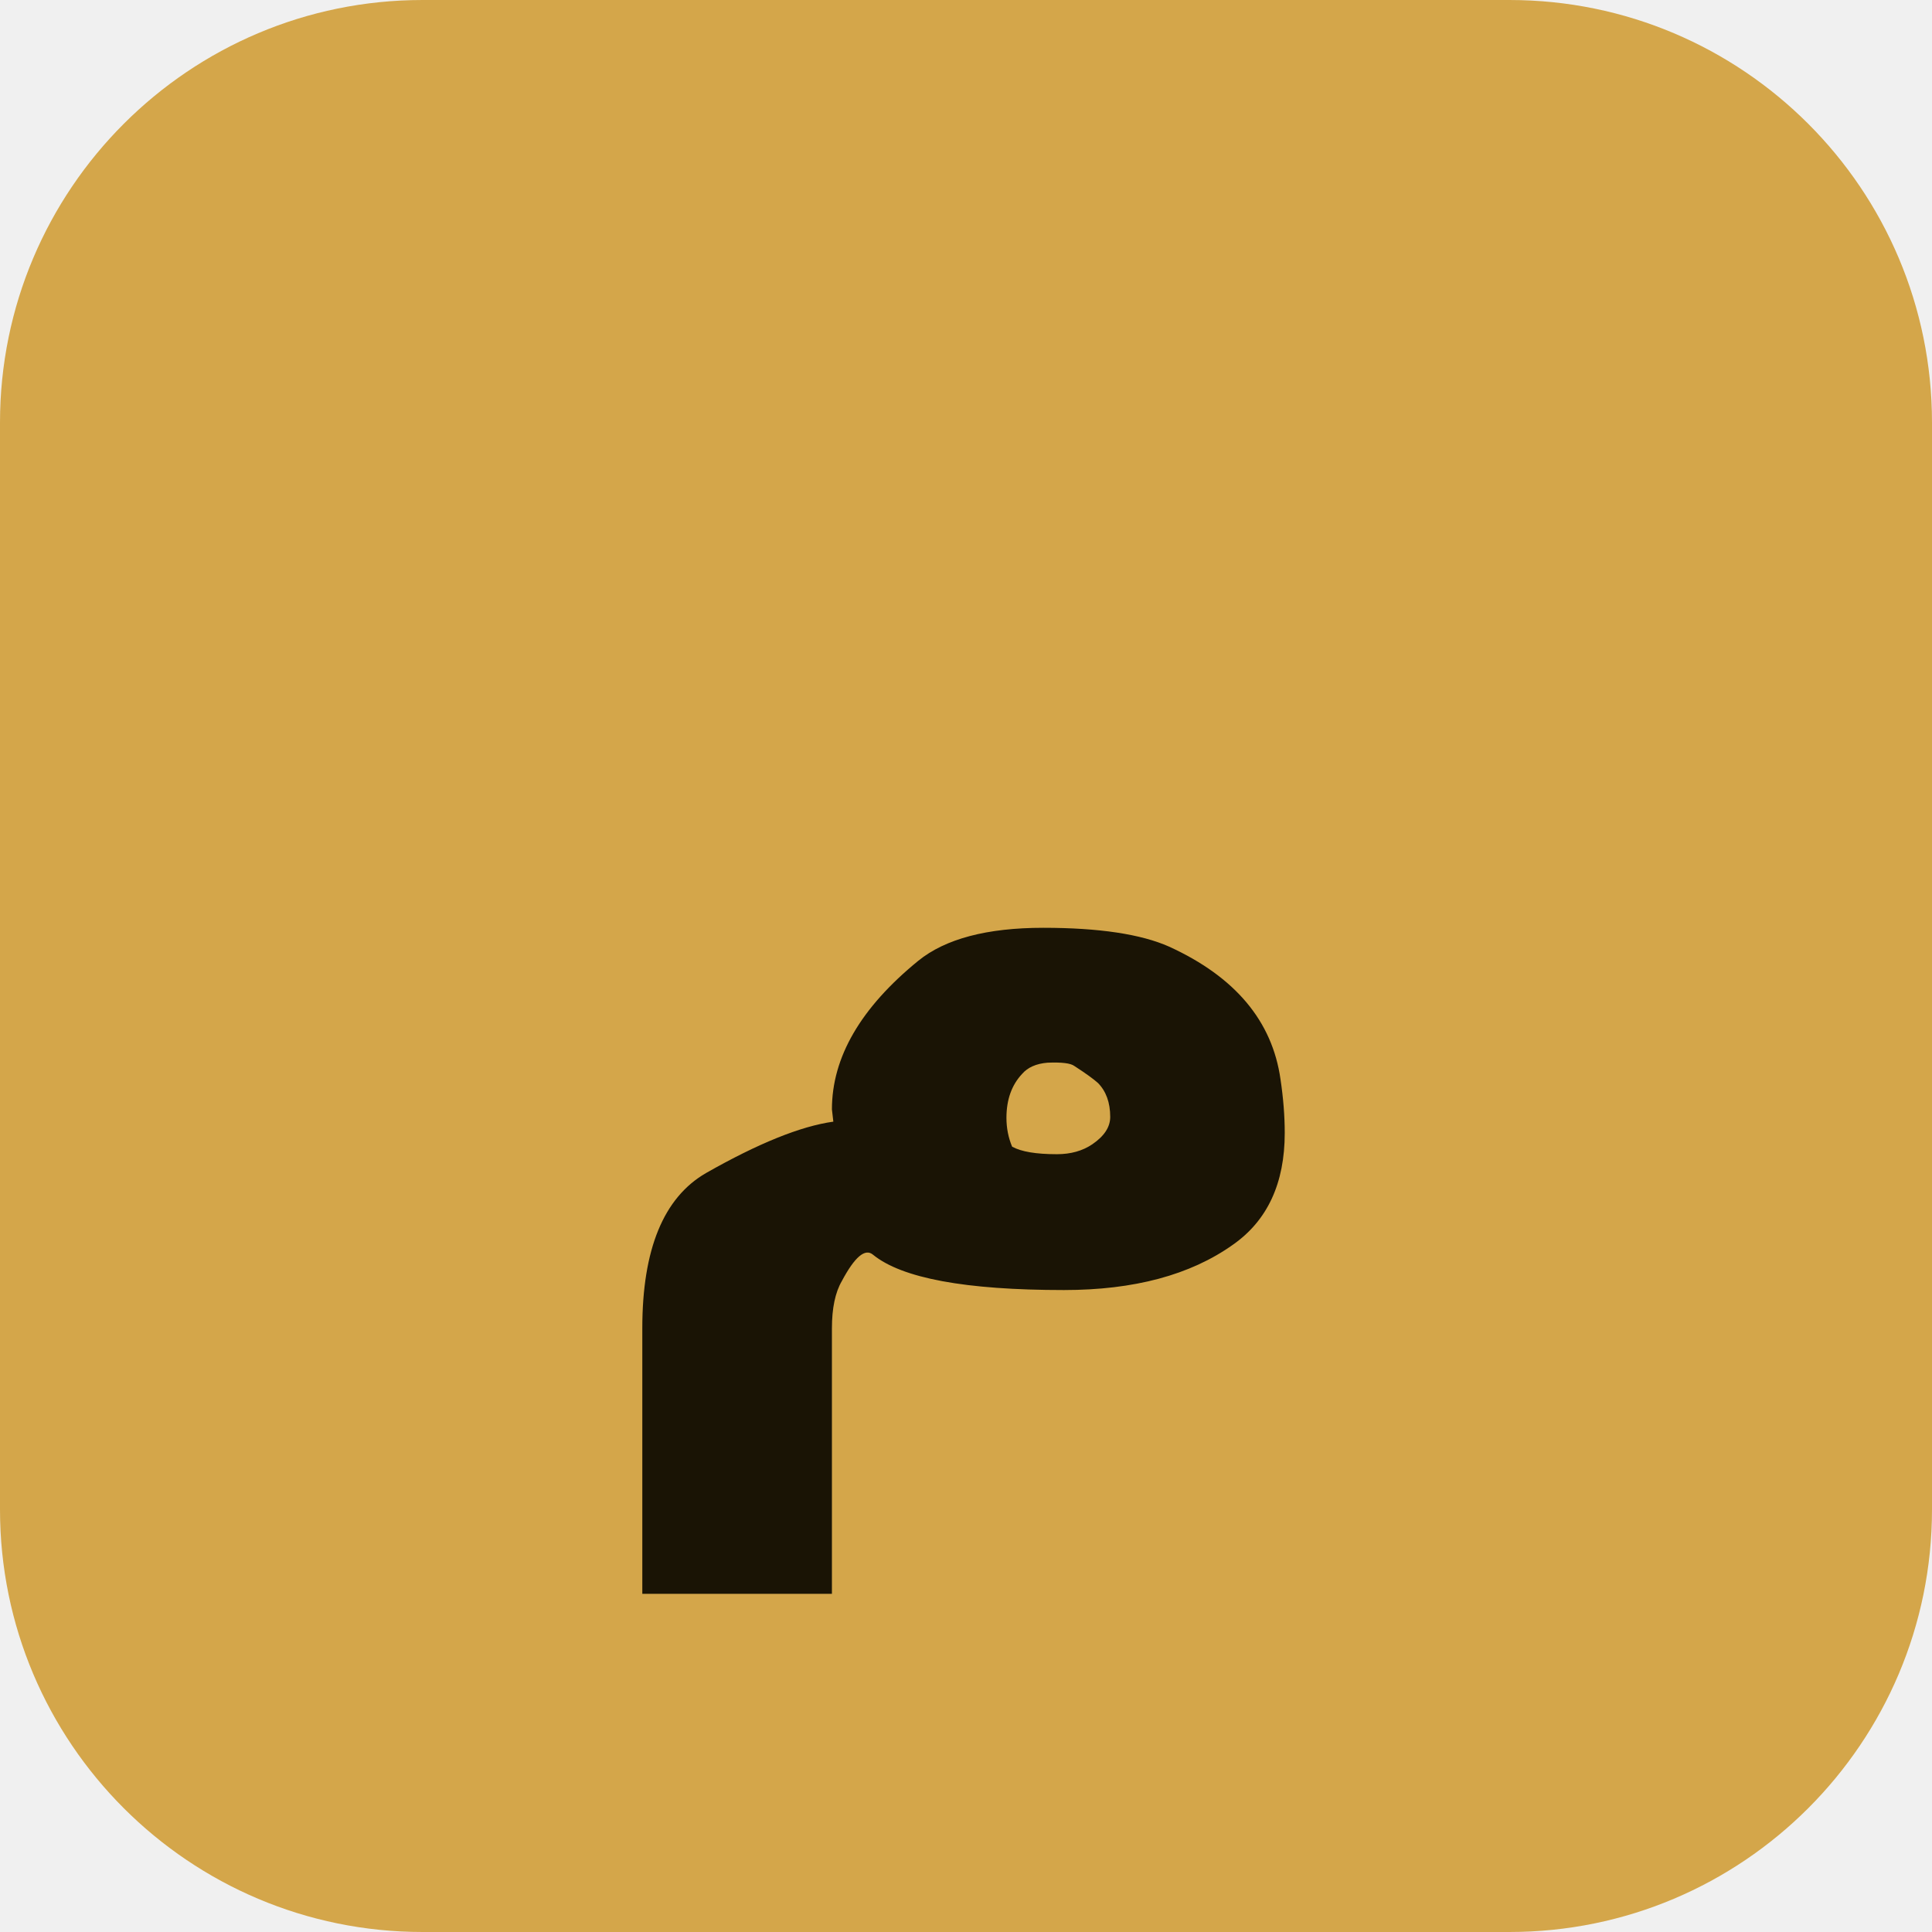
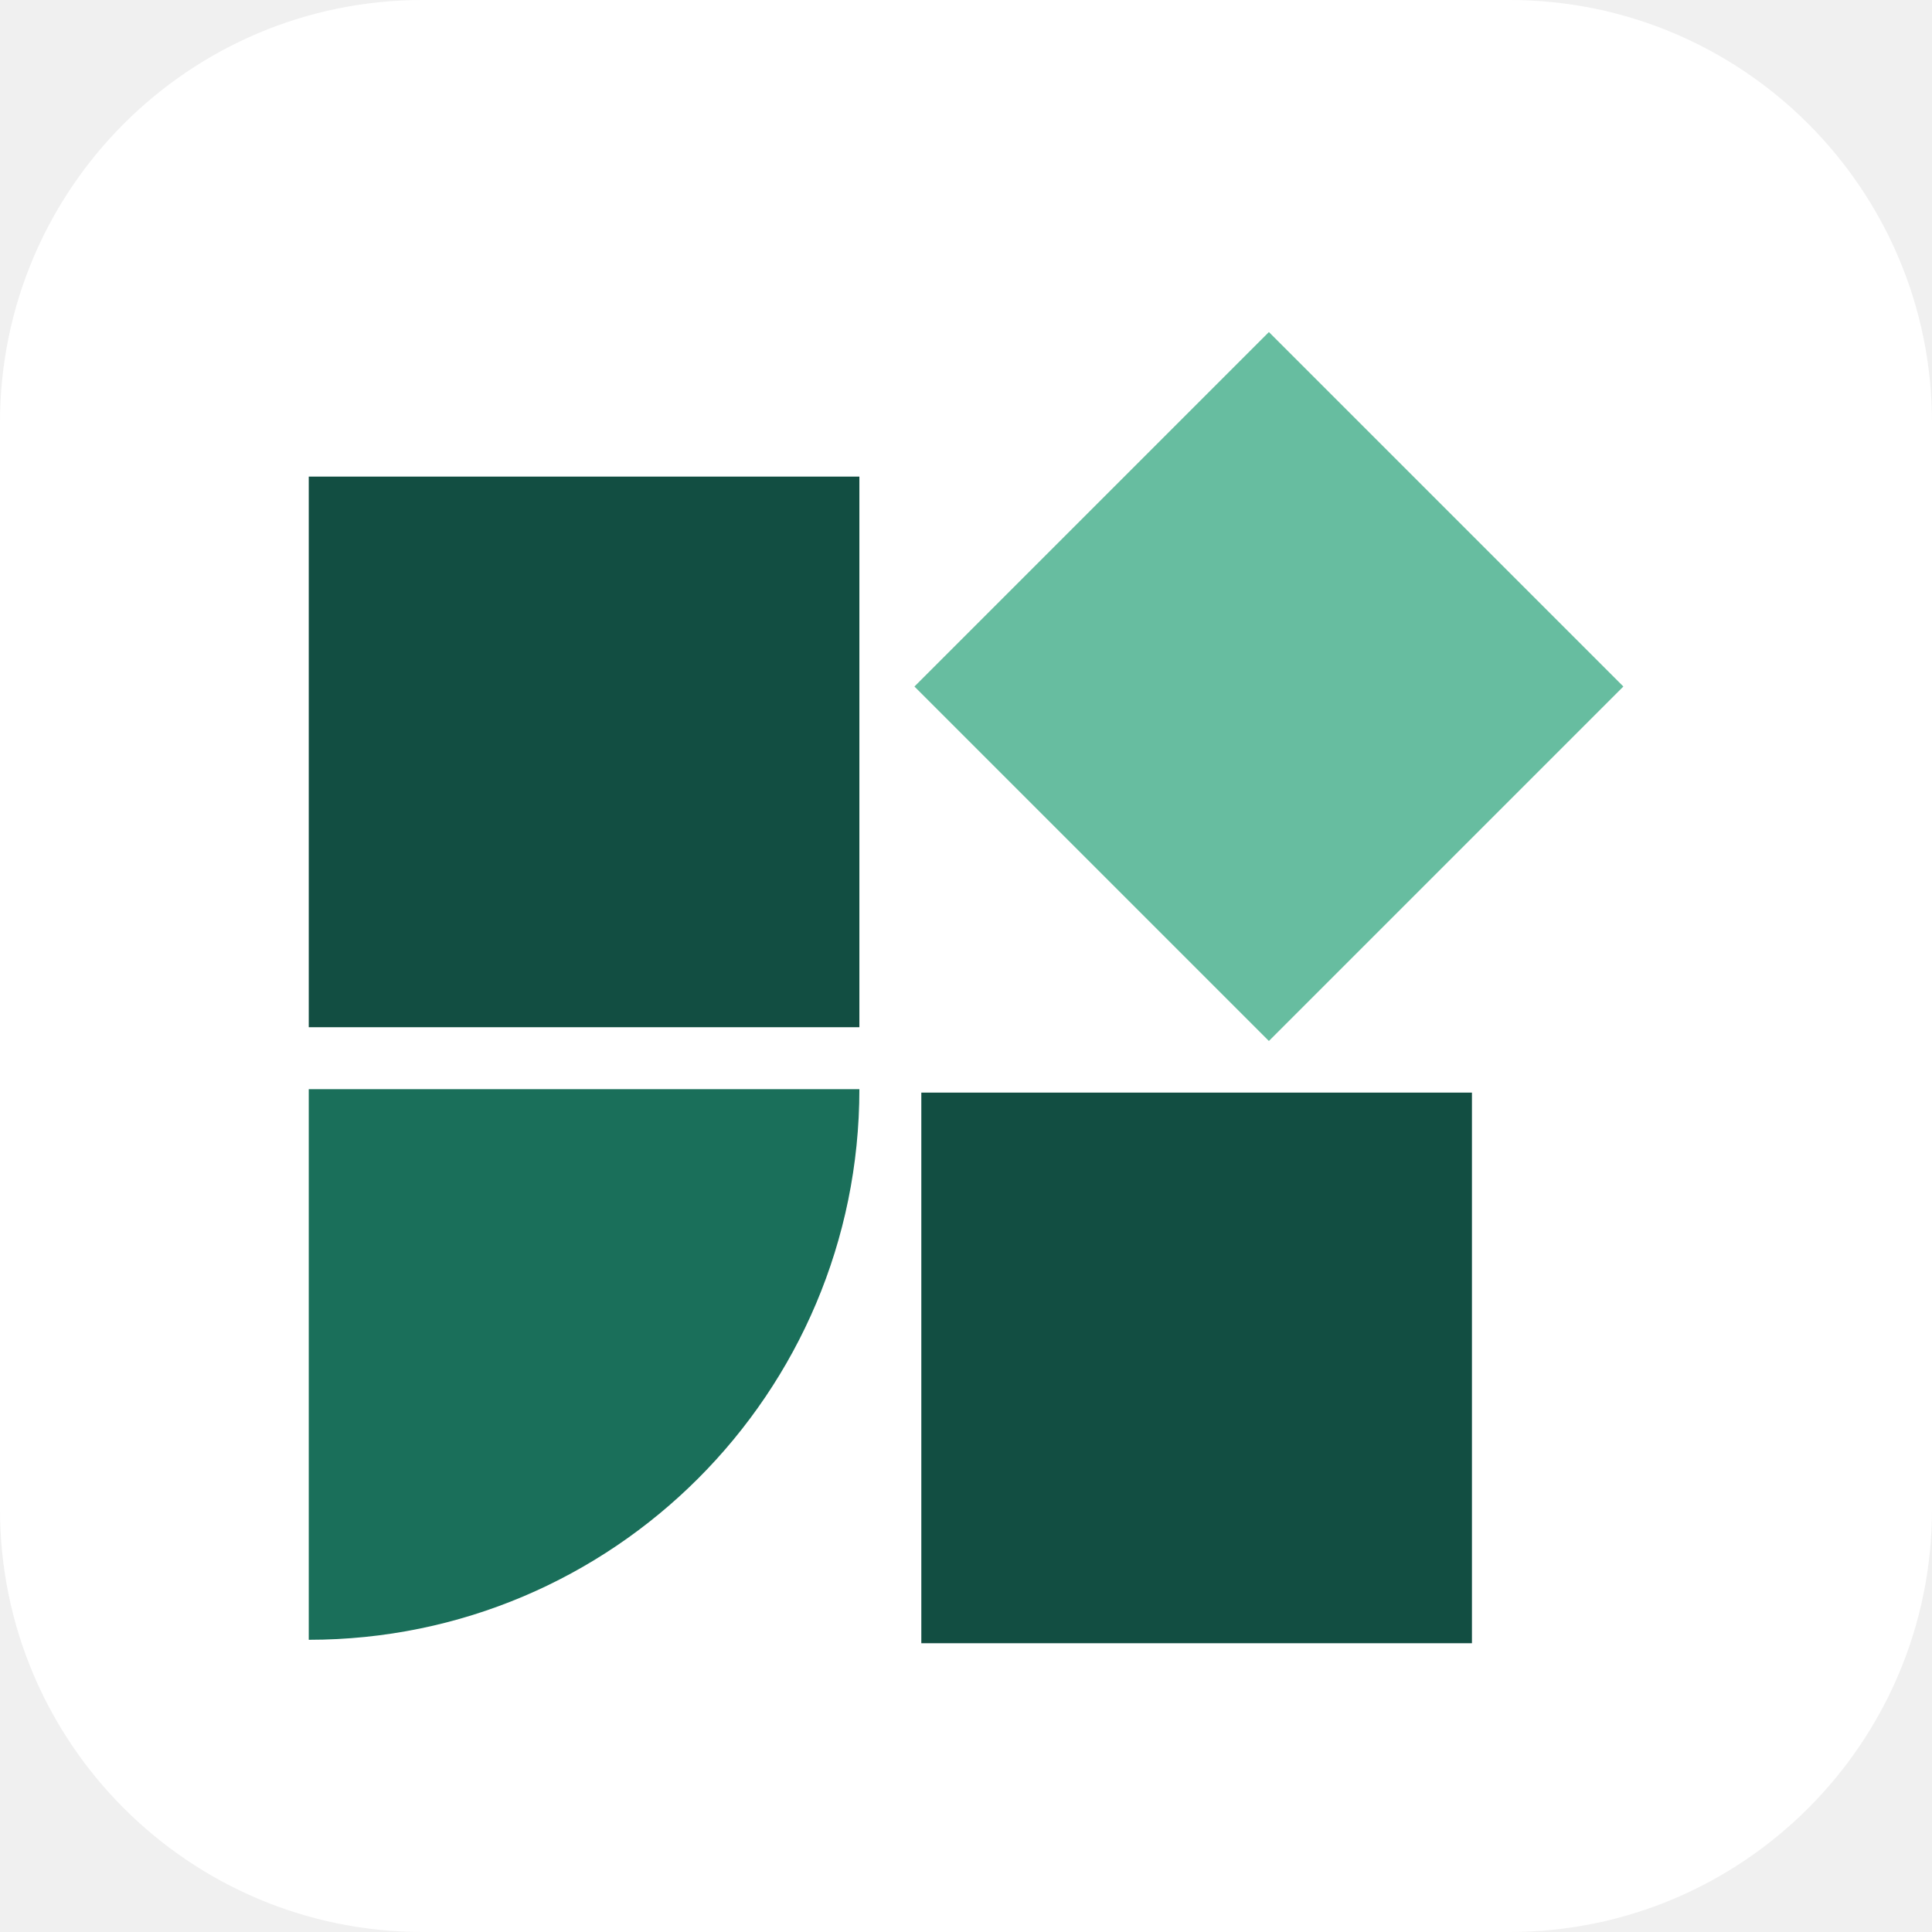
<svg xmlns="http://www.w3.org/2000/svg" viewBox="0 0 64 64">
-   <rect width="64" height="64" rx="14" fill="#D4A64A" />
-   <text x="32" y="44" font-family="Tajawal,Segoe UI,Tahoma,sans-serif" font-size="36" font-weight="700" text-anchor="middle" fill="#1A1405">م</text>
+   <rect width="64" height="64" rx="14" fill="#ffffff" />
+   <g transform="translate(10 11) scale(0.114)">
+     <rect x="2" y="42" width="160" height="160" fill="#124E42" />
+     <polygon points="281,0 384,103 281,206 178,103" fill="#67BDA0" />
+     <path d="M2 220h160A160 160 0 0 1 2 380Z" fill="#1A6F5A" />
+     <rect x="180" y="221" width="160" height="160" fill="#124E42" />
+   </g>
</svg>
